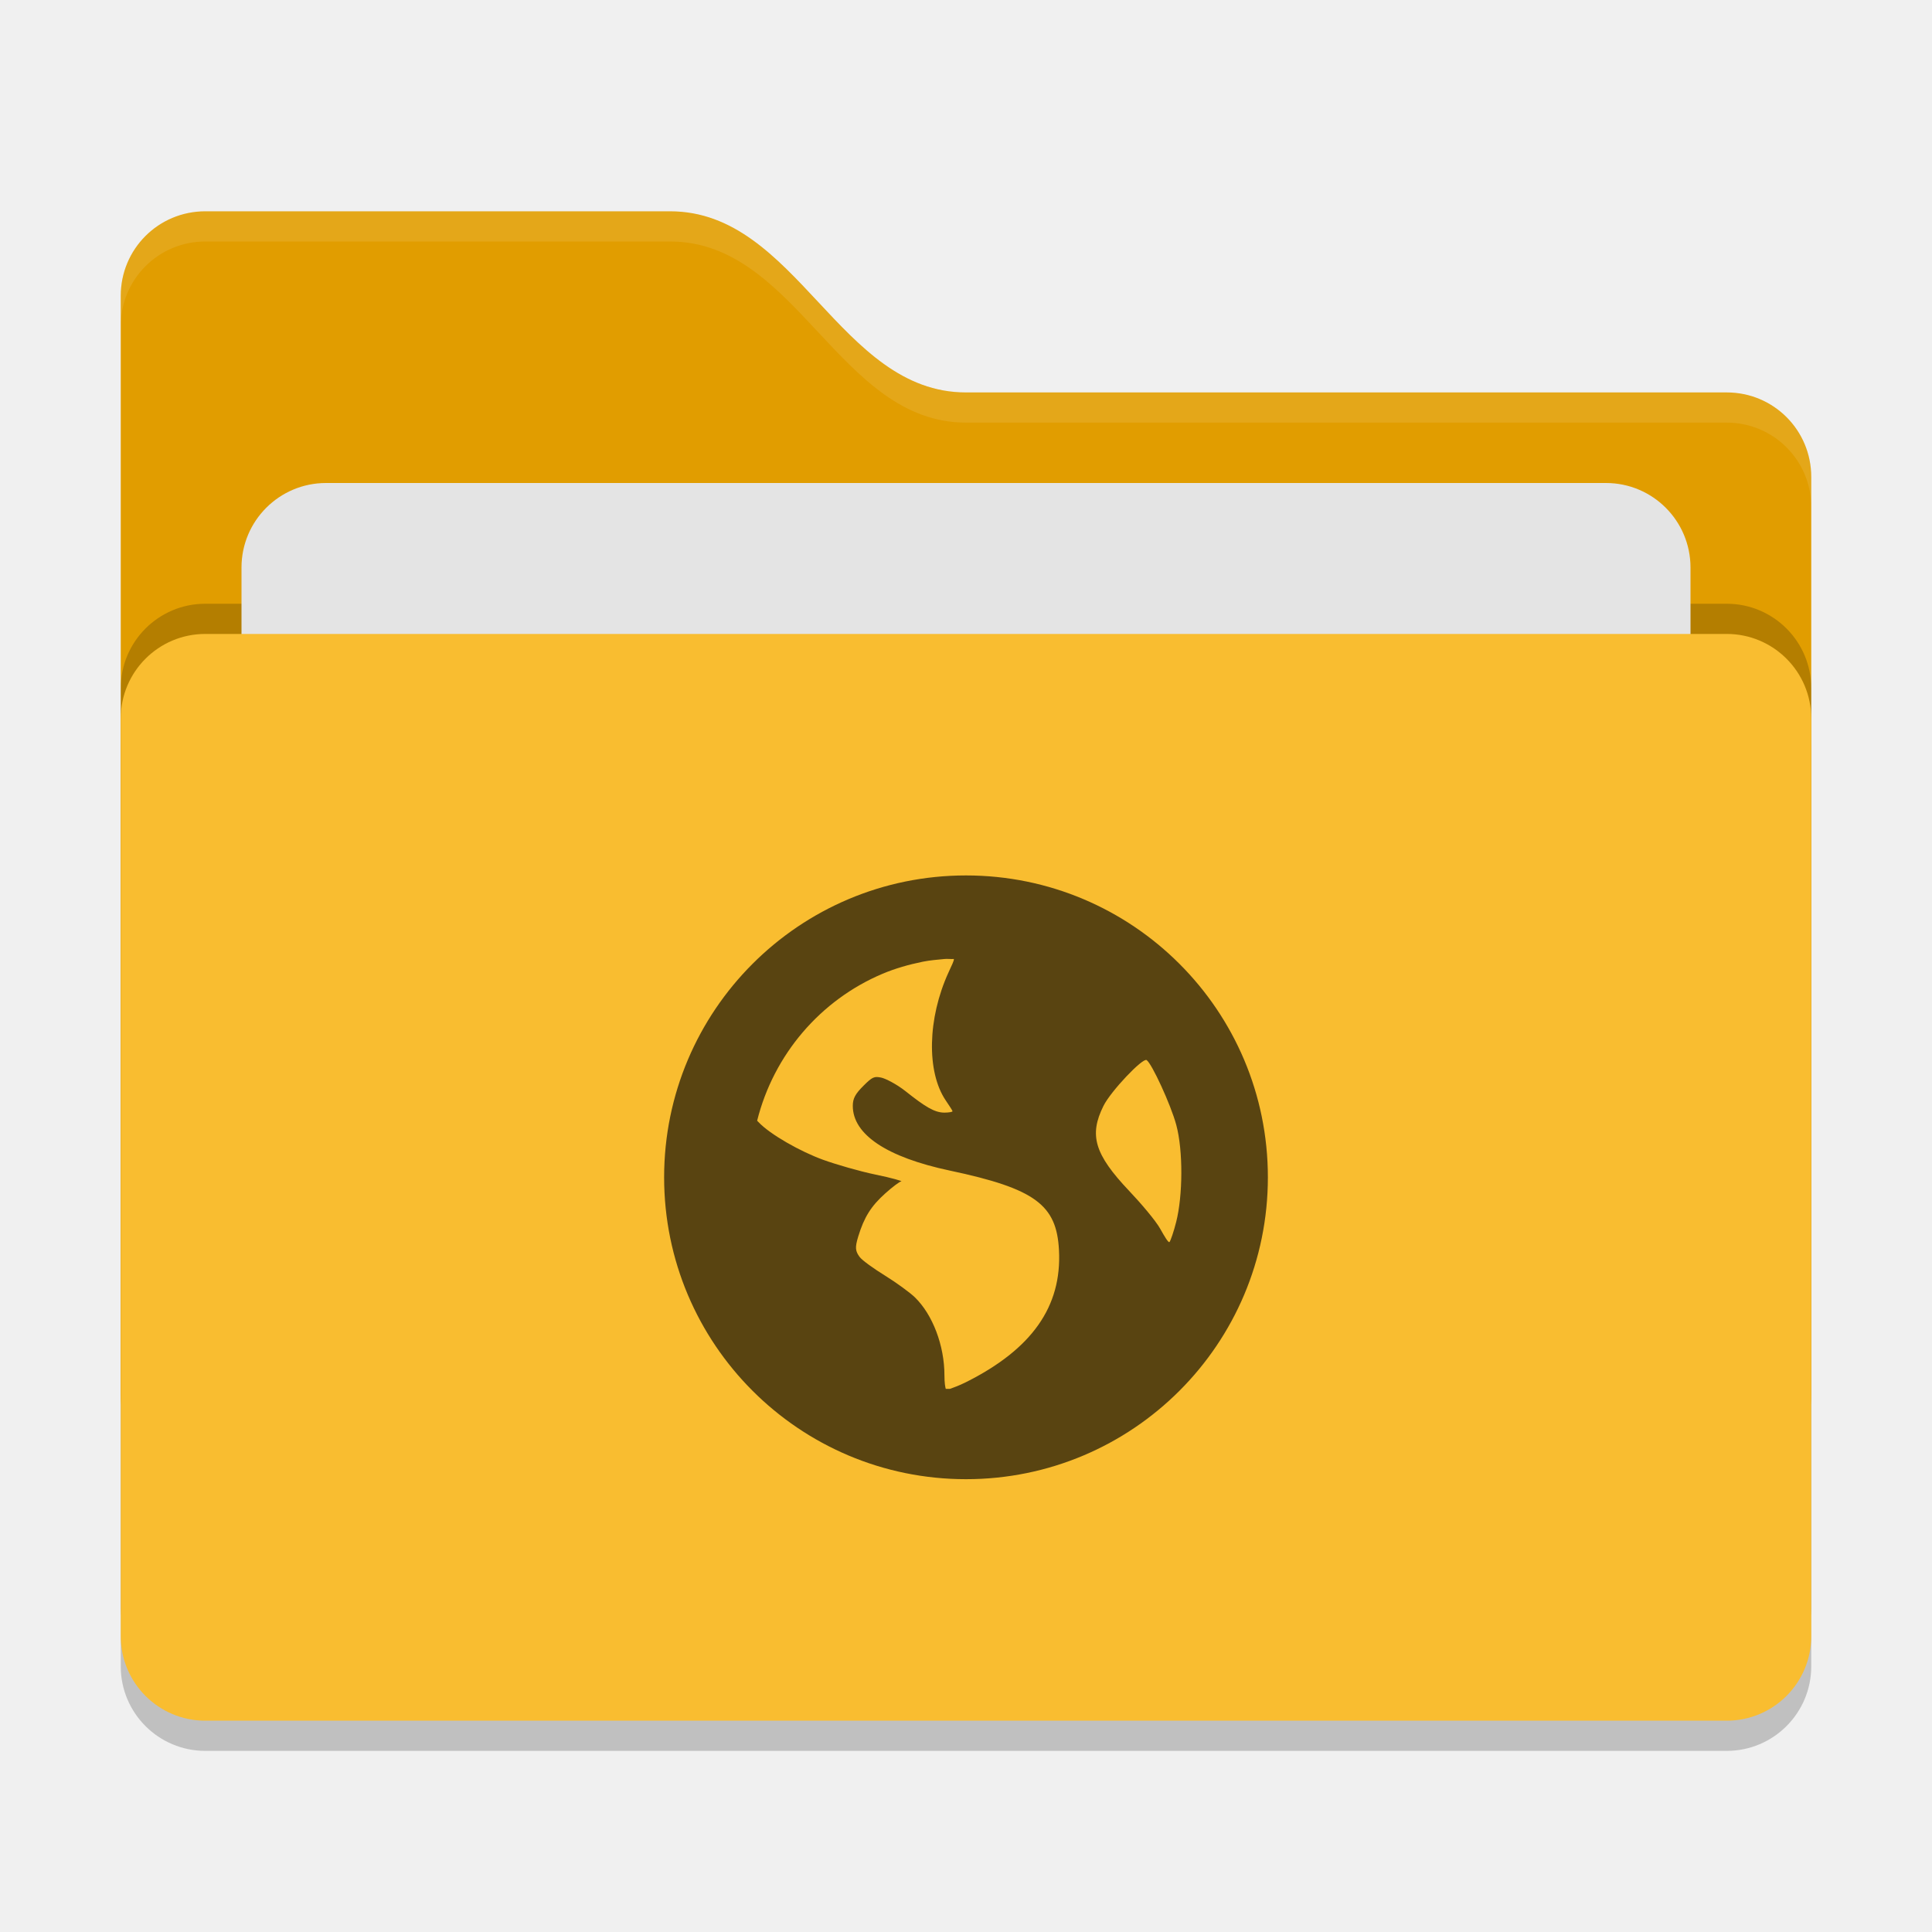
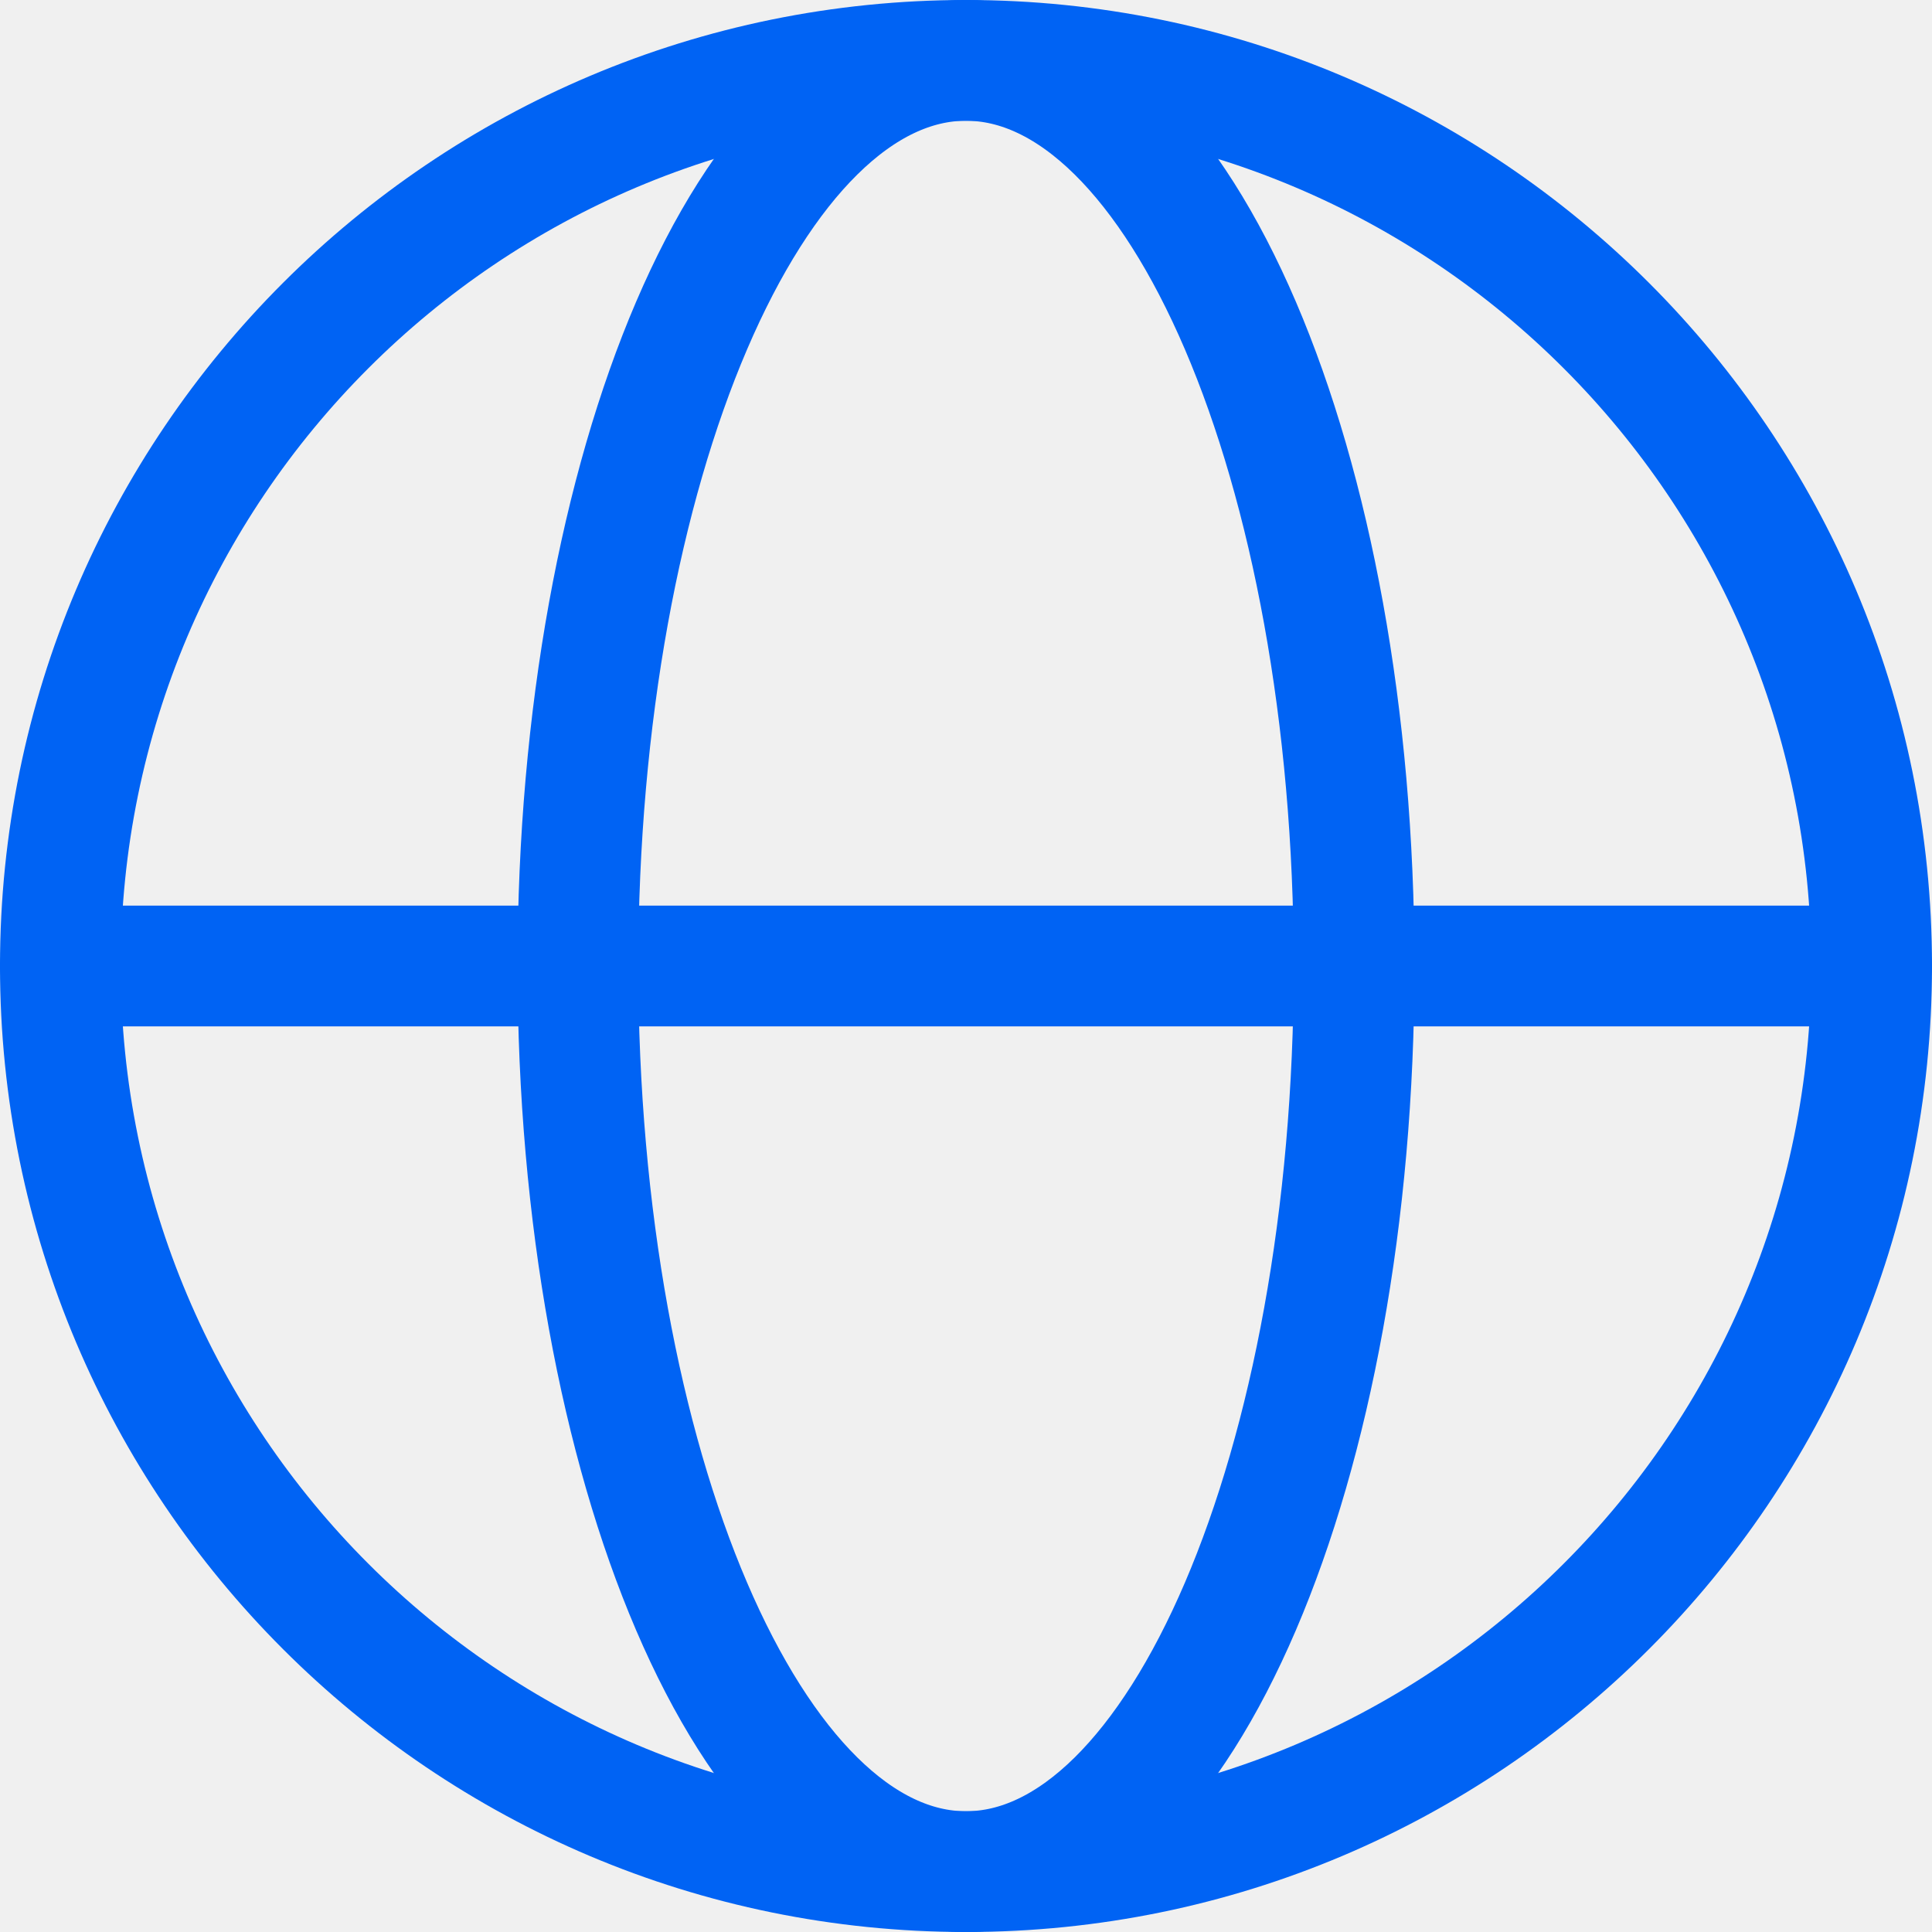
- <svg xmlns="http://www.w3.org/2000/svg" width="64" height="64" version="1">
-   <rect style="opacity:0.2" width="56" height="36" x="4" y="22" rx="2.8" ry="2.8" />
-   <path style="fill:#e19d00" d="M 4,46.2 C 4,47.751 5.249,49 6.8,49 H 57.2 C 58.751,49 60,47.751 60,46.2 V 15.8 C 60,14.249 58.751,13 57.2,13 H 32 C 27.8,13 26.4,7 22.2,7 H 6.8 C 5.249,7 4,8.249 4,9.8" />
-   <rect style="opacity:0.2" width="56" height="36" x="4" y="20" rx="2.8" ry="2.8" />
-   <rect style="fill:#e4e4e4" width="48" height="22" x="8" y="16" rx="2.8" ry="2.8" />
-   <rect style="fill:#f9bd30" width="56" height="36" x="4" y="21" rx="2.8" ry="2.8" />
-   <path style="opacity:0.1;fill:#ffffff" d="M 6.801,7 C 5.25,7 4,8.25 4,9.801 V 10.801 C 4,9.25 5.25,8 6.801,8 H 22.199 C 26.399,8 27.8,14 32,14 H 57.199 C 58.75,14 60,15.25 60,16.801 V 15.801 C 60,14.25 58.75,13 57.199,13 H 32 C 27.8,13 26.399,7 22.199,7 Z" />
-   <path style="fill:#594411" d="M 32,29 C 26.477,29 22,33.477 22,39 22,44.523 26.477,49 32,49 37.523,49 42,44.523 42,39 42,33.477 37.523,29 32,29 Z M 31.286,31.768 C 31.381,31.758 31.502,31.774 31.598,31.768 31.61,31.814 31.529,31.976 31.42,32.214 30.726,33.731 30.686,35.506 31.33,36.455 31.447,36.627 31.554,36.791 31.554,36.812 31.554,36.834 31.428,36.857 31.286,36.857 30.952,36.857 30.636,36.654 29.991,36.143 29.705,35.916 29.332,35.725 29.188,35.696 28.961,35.651 28.9,35.671 28.607,35.964 28.334,36.237 28.25,36.384 28.25,36.634 28.25,37.581 29.374,38.334 31.464,38.777 34.302,39.378 35.002,39.918 35.08,41.411 35.179,43.282 34.182,44.693 32,45.786 31.74,45.916 31.574,45.967 31.464,46.009 31.416,46.005 31.379,46.013 31.33,46.009 31.312,45.951 31.286,45.817 31.286,45.563 31.286,44.569 30.894,43.545 30.304,42.973 30.145,42.82 29.702,42.494 29.322,42.259 28.942,42.024 28.559,41.751 28.473,41.634 28.332,41.44 28.32,41.322 28.429,40.964 28.627,40.312 28.863,39.948 29.322,39.536 29.562,39.32 29.804,39.138 29.857,39.134 29.911,39.13 29.55,39.021 29.009,38.911 28.468,38.8 27.677,38.568 27.268,38.42 26.52,38.149 25.51,37.581 25.125,37.17 25.109,37.152 25.095,37.14 25.081,37.125 25.632,34.928 27.18,33.127 29.232,32.259 29.662,32.077 30.104,31.953 30.572,31.857 30.804,31.81 31.046,31.792 31.286,31.768 Z M 37.982,35.116 C 38.15,35.22 38.783,36.59 38.964,37.259 39.198,38.122 39.181,39.616 38.964,40.473 38.882,40.8 38.776,41.105 38.741,41.143 38.706,41.181 38.578,40.962 38.429,40.697 38.279,40.431 37.8,39.866 37.402,39.447 36.253,38.234 36.072,37.601 36.554,36.634 36.796,36.146 37.852,35.036 37.982,35.116 Z" />
+ <svg xmlns="http://www.w3.org/2000/svg" x="0px" y="0px" width="16px" height="16px" viewBox="0 0 16 16">
+   <g transform="translate(0, 0)">
+     <ellipse data-color="color-2" cx="8" cy="8" rx="3.214" ry="7.5" fill="none" stroke="#0063f4" stroke-linecap="round" stroke-linejoin="round" />
+     <line data-color="color-2" x1="0.5" y1="8" x2="15.5" y2="8" fill="none" stroke="#0063f4" stroke-linecap="round" stroke-linejoin="round" />
+     <circle cx="8" cy="8" r="7.5" fill="none" stroke="#0063f4" stroke-linecap="round" stroke-linejoin="round" />
+   </g>
</svg>
